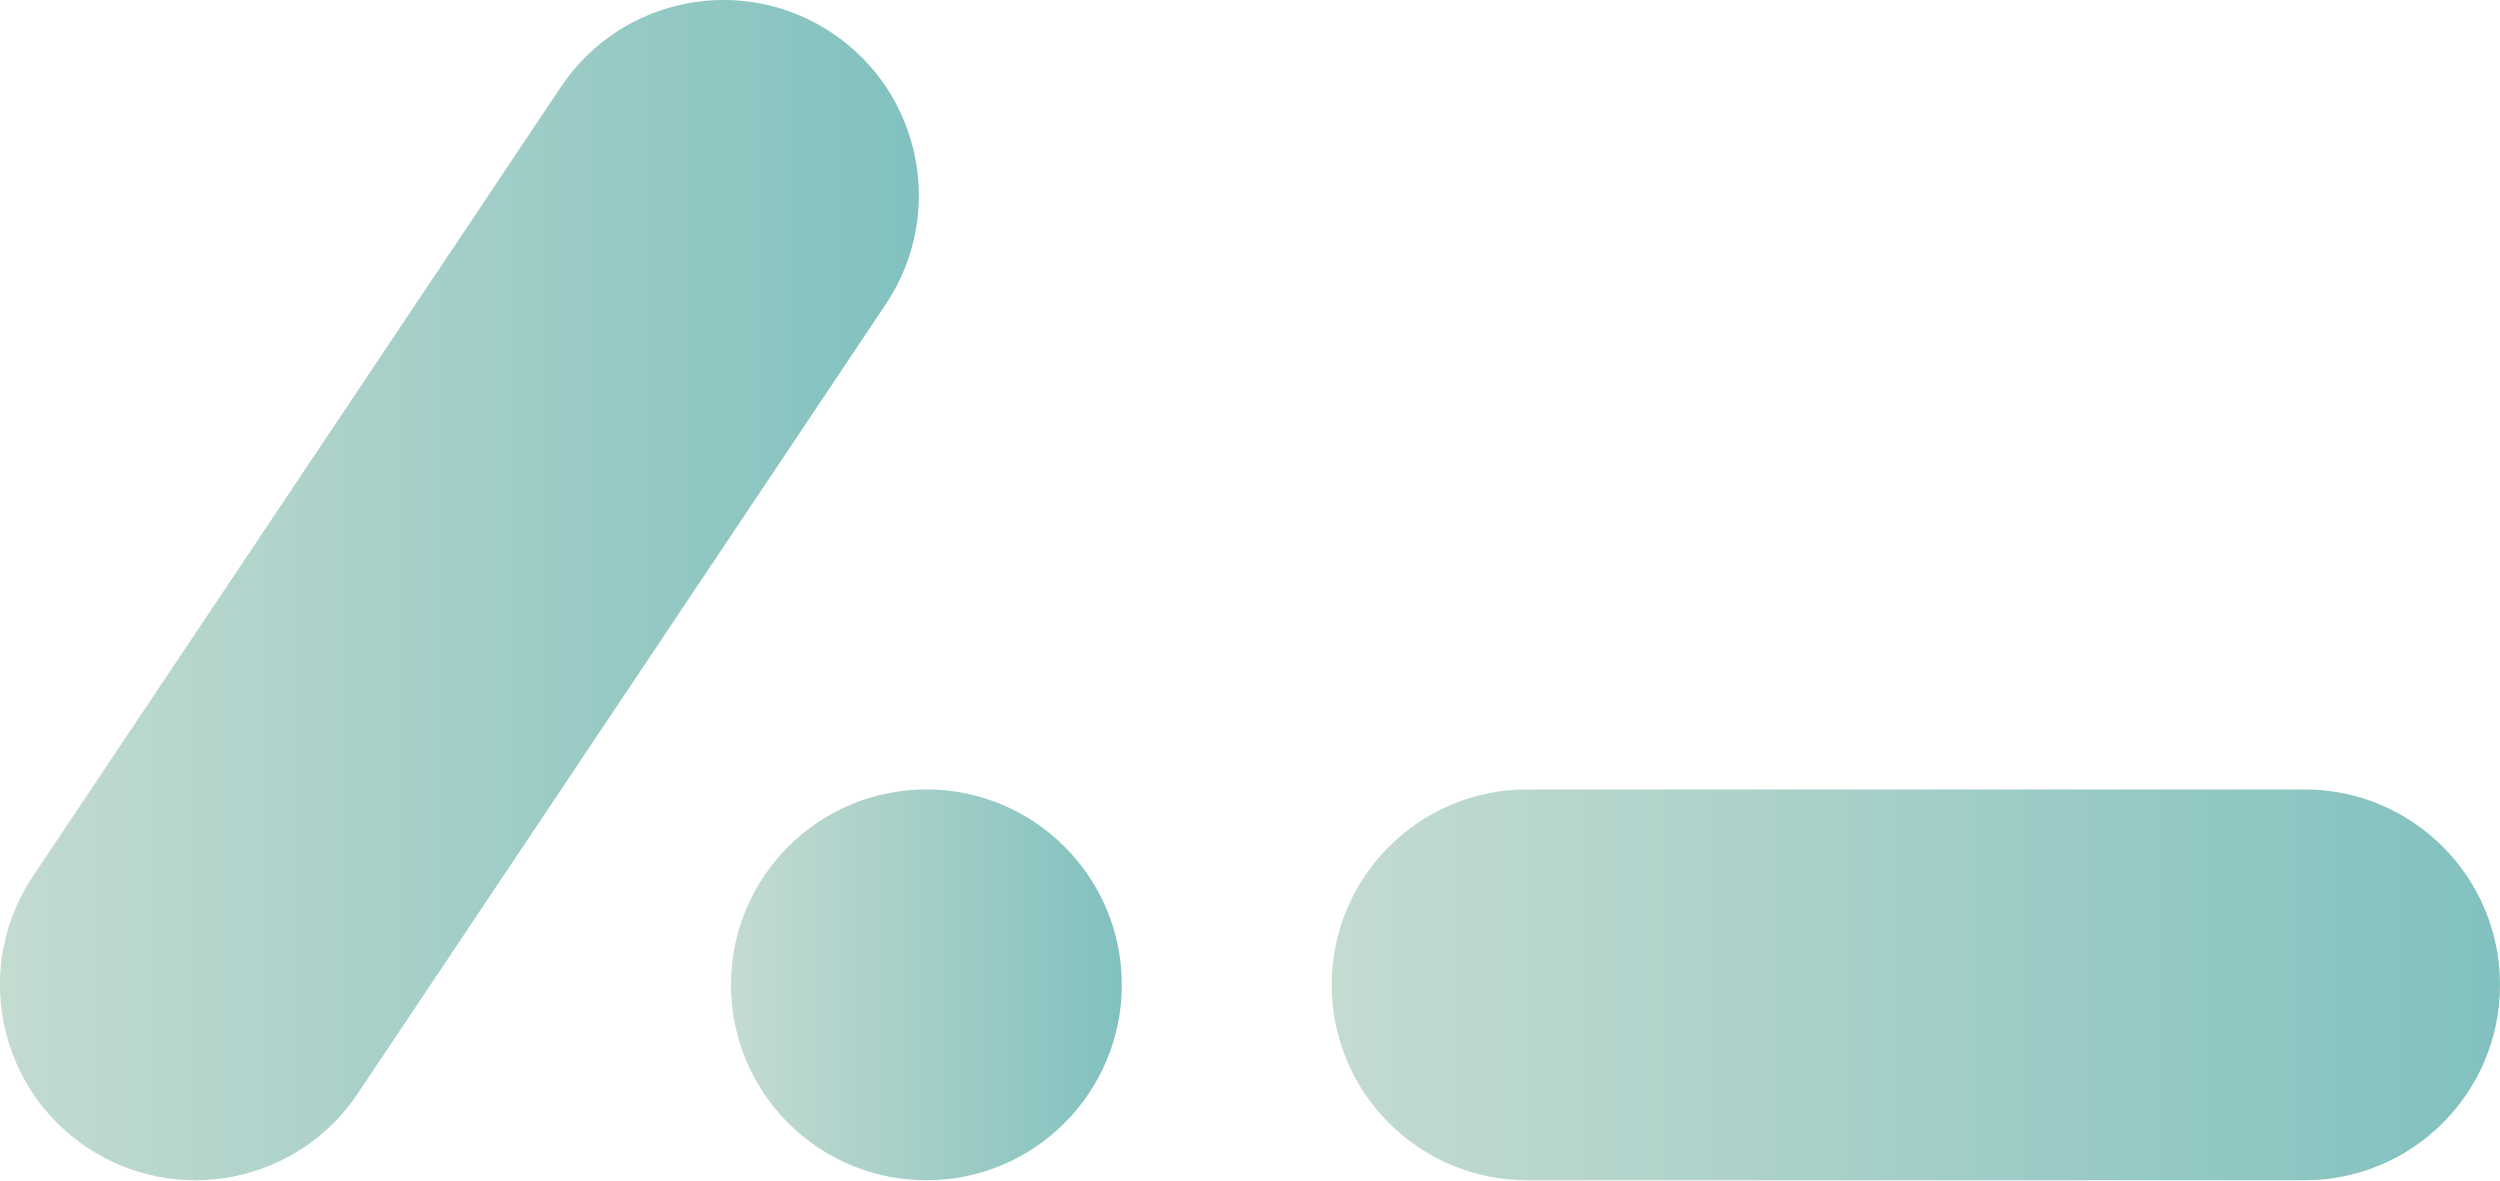
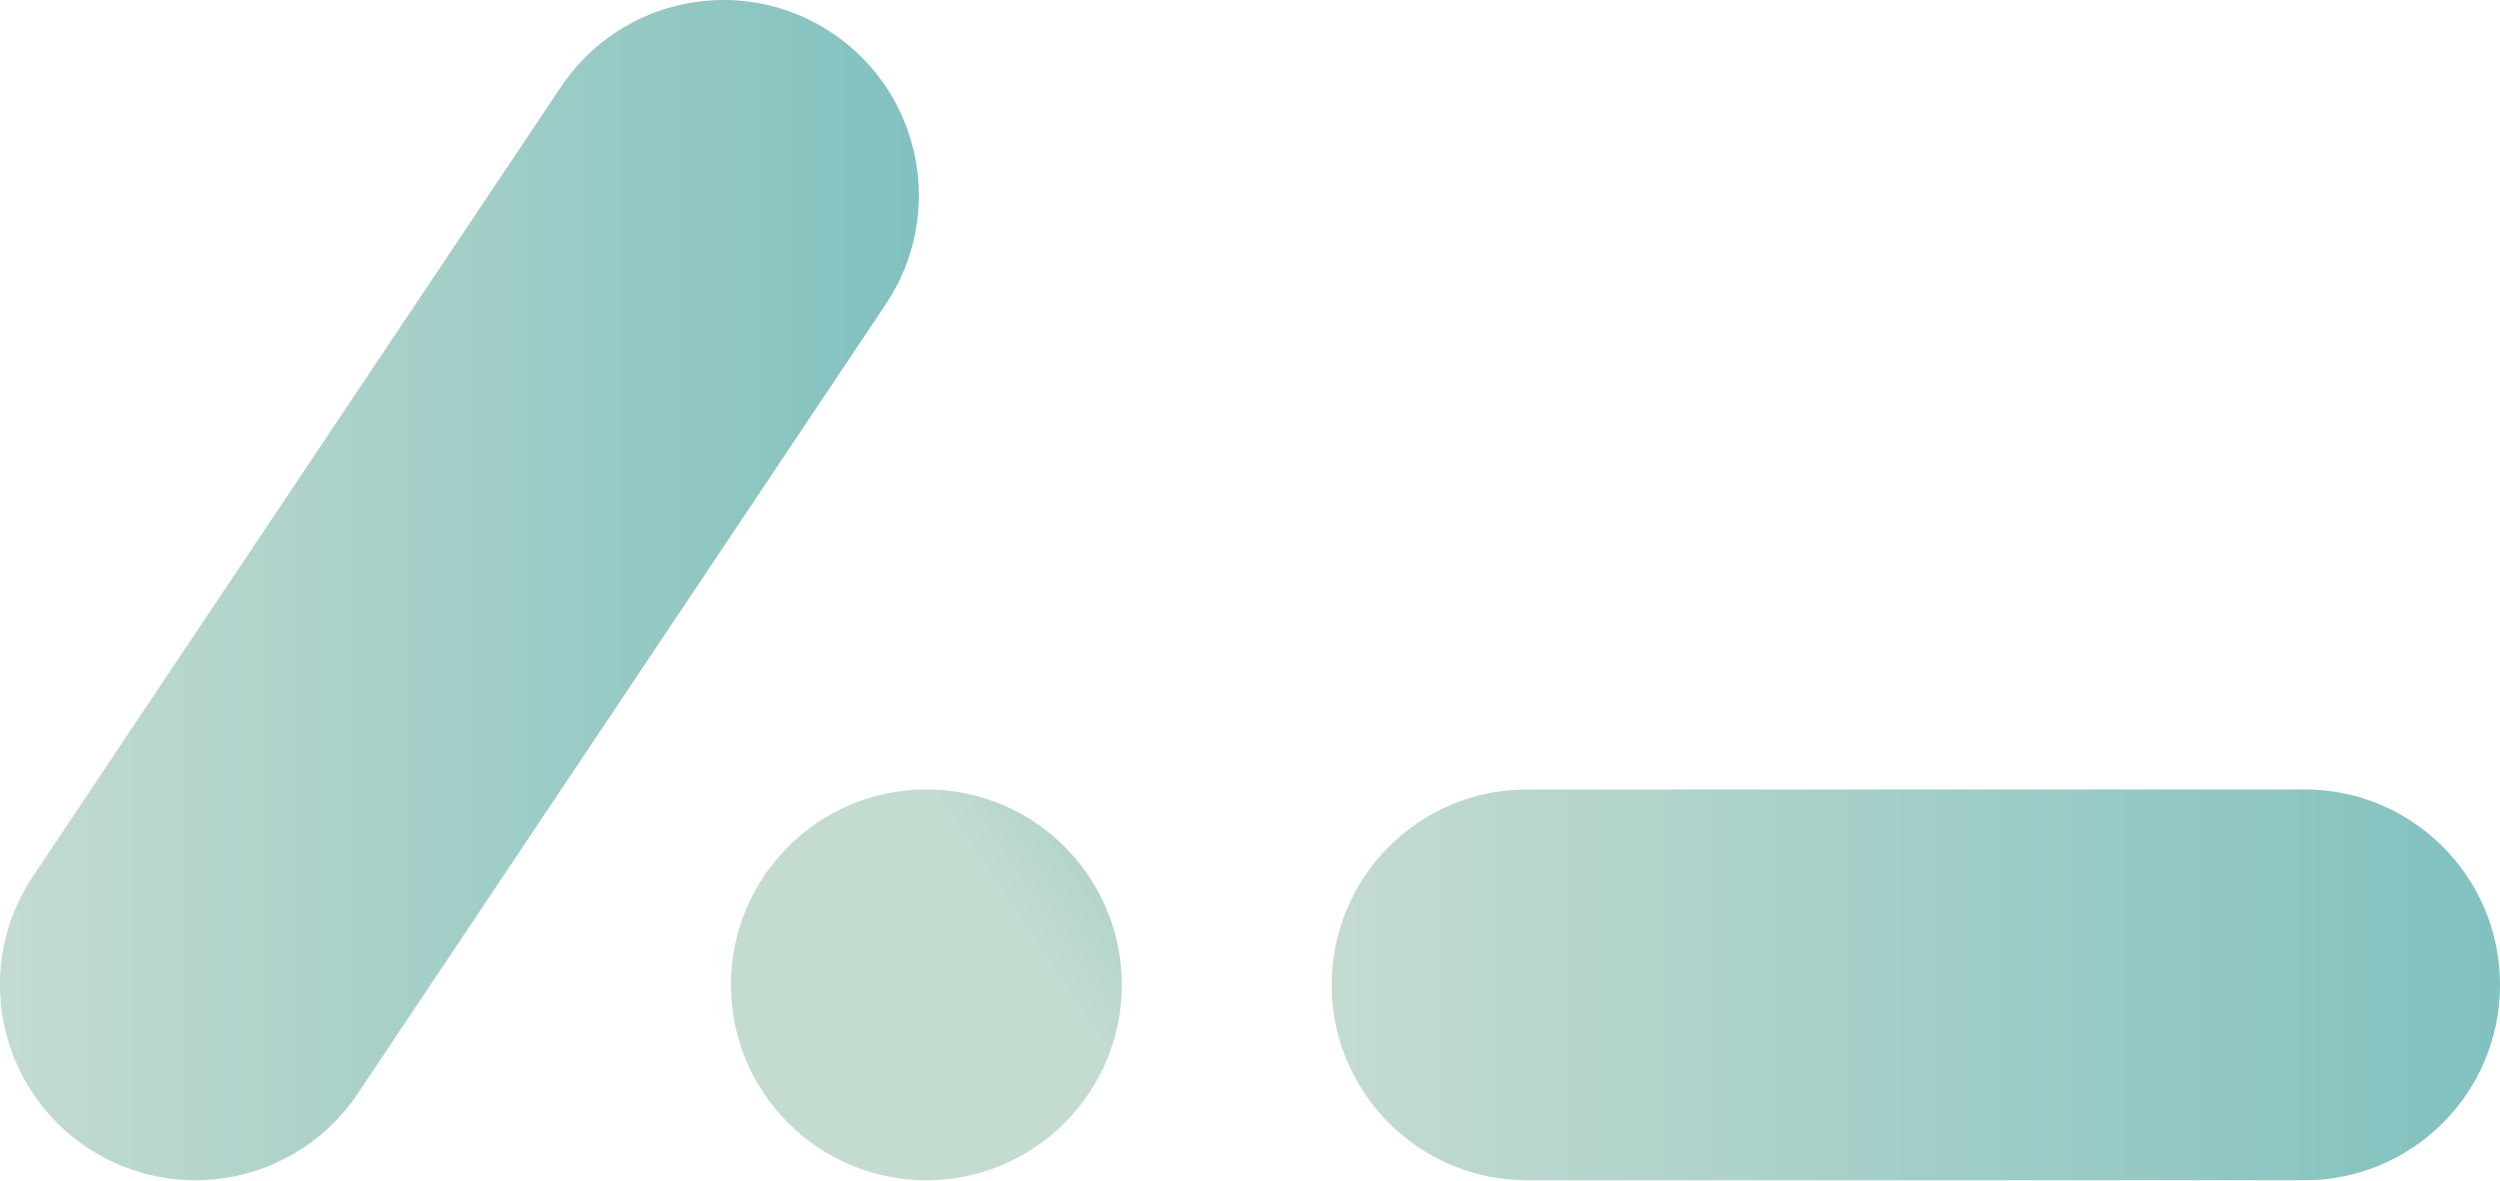
- <svg xmlns="http://www.w3.org/2000/svg" xmlns:xlink="http://www.w3.org/1999/xlink" id="efeef149-7b0c-4199-87c6-bae03bc28788" data-name="Layer 1" viewBox="0 0 205.21 96.88">
-   <defs>
-     <style>.b406010d-1fae-4bef-8469-53591317f59e{fill:url(#bd212827-0fbc-41ff-ba60-d528b8960ec7);}.b51b8dc2-37e6-4bd0-a800-17a9cba1077d{fill:url(#af540c51-b96b-4416-b2fd-ba46da44c301);}.a7d1a571-b979-41b9-b539-e080dbef9ba3{fill:url(#fc28175a-59c8-4427-bb02-080d751e9b74);}</style>
-     <linearGradient id="bd212827-0fbc-41ff-ba60-d528b8960ec7" y1="48.44" x2="75.43" y2="48.44" gradientTransform="translate(-20.57 29.15) rotate(-33.78)" gradientUnits="userSpaceOnUse">
-       <stop offset="0" stop-color="#c4dbd0" />
-       <stop offset="1" stop-color="#81c1bf" />
-     </linearGradient>
-     <linearGradient id="af540c51-b96b-4416-b2fd-ba46da44c301" x1="60" y1="80.84" x2="92.08" y2="80.84" gradientTransform="matrix(1, 0, 0, 1, 0, 0)" xlink:href="#bd212827-0fbc-41ff-ba60-d528b8960ec7" />
-     <linearGradient id="fc28175a-59c8-4427-bb02-080d751e9b74" x1="109.31" y1="80.84" x2="205.21" y2="80.84" gradientTransform="translate(76.42 238.1) rotate(-90)" xlink:href="#bd212827-0fbc-41ff-ba60-d528b8960ec7" />
-   </defs>
-   <rect class="b406010d-1fae-4bef-8469-53591317f59e" x="21.67" y="-6.58" width="32.08" height="110.04" rx="16.04" transform="translate(33.3 -12.79) rotate(33.78)" />
-   <rect class="b51b8dc2-37e6-4bd0-a800-17a9cba1077d" x="60" y="64.8" width="32.08" height="32.08" rx="16.04" />
-   <rect class="a7d1a571-b979-41b9-b539-e080dbef9ba3" x="141.22" y="32.89" width="32.08" height="95.9" rx="16.04" transform="translate(238.1 -76.42) rotate(90)" />
+ <svg xmlns="http://www.w3.org/2000/svg" xmlns:xlink="http://www.w3.org/1999/xlink" viewBox="0 0 205.21 96.88">
+   <linearGradient id="a" gradientTransform="matrix(.8311786 -.5560055 .5560055 .8311786 -20.57 29.15)" gradientUnits="userSpaceOnUse" x2="75.43" y1="48.44" y2="48.44">
+     <stop offset="0" stop-color="#c4dbd0" />
+     <stop offset="1" stop-color="#81c1bf" />
+   </linearGradient>
+   <linearGradient id="b" x1="60" x2="92.08" xlink:href="#a" y1="80.84" y2="80.84" />
+   <linearGradient id="c" gradientTransform="matrix(0 -1 1 0 76.42 238.1)" x1="109.31" x2="205.21" xlink:href="#a" y1="80.84" y2="80.84" />
+   <rect fill="url(#a)" height="110.04" rx="16.04" transform="matrix(.8311786 .5560055 -.5560055 .8311786 33.3 -12.79)" width="32.08" x="21.67" y="-6.58" />
+   <rect fill="url(#b)" height="32.08" rx="16.04" width="32.08" x="60" y="64.8" />
+   <rect fill="url(#c)" height="95.9" rx="16.04" transform="matrix(0 1 -1 0 238.1 -76.42)" width="32.08" x="141.22" y="32.89" />
</svg>
